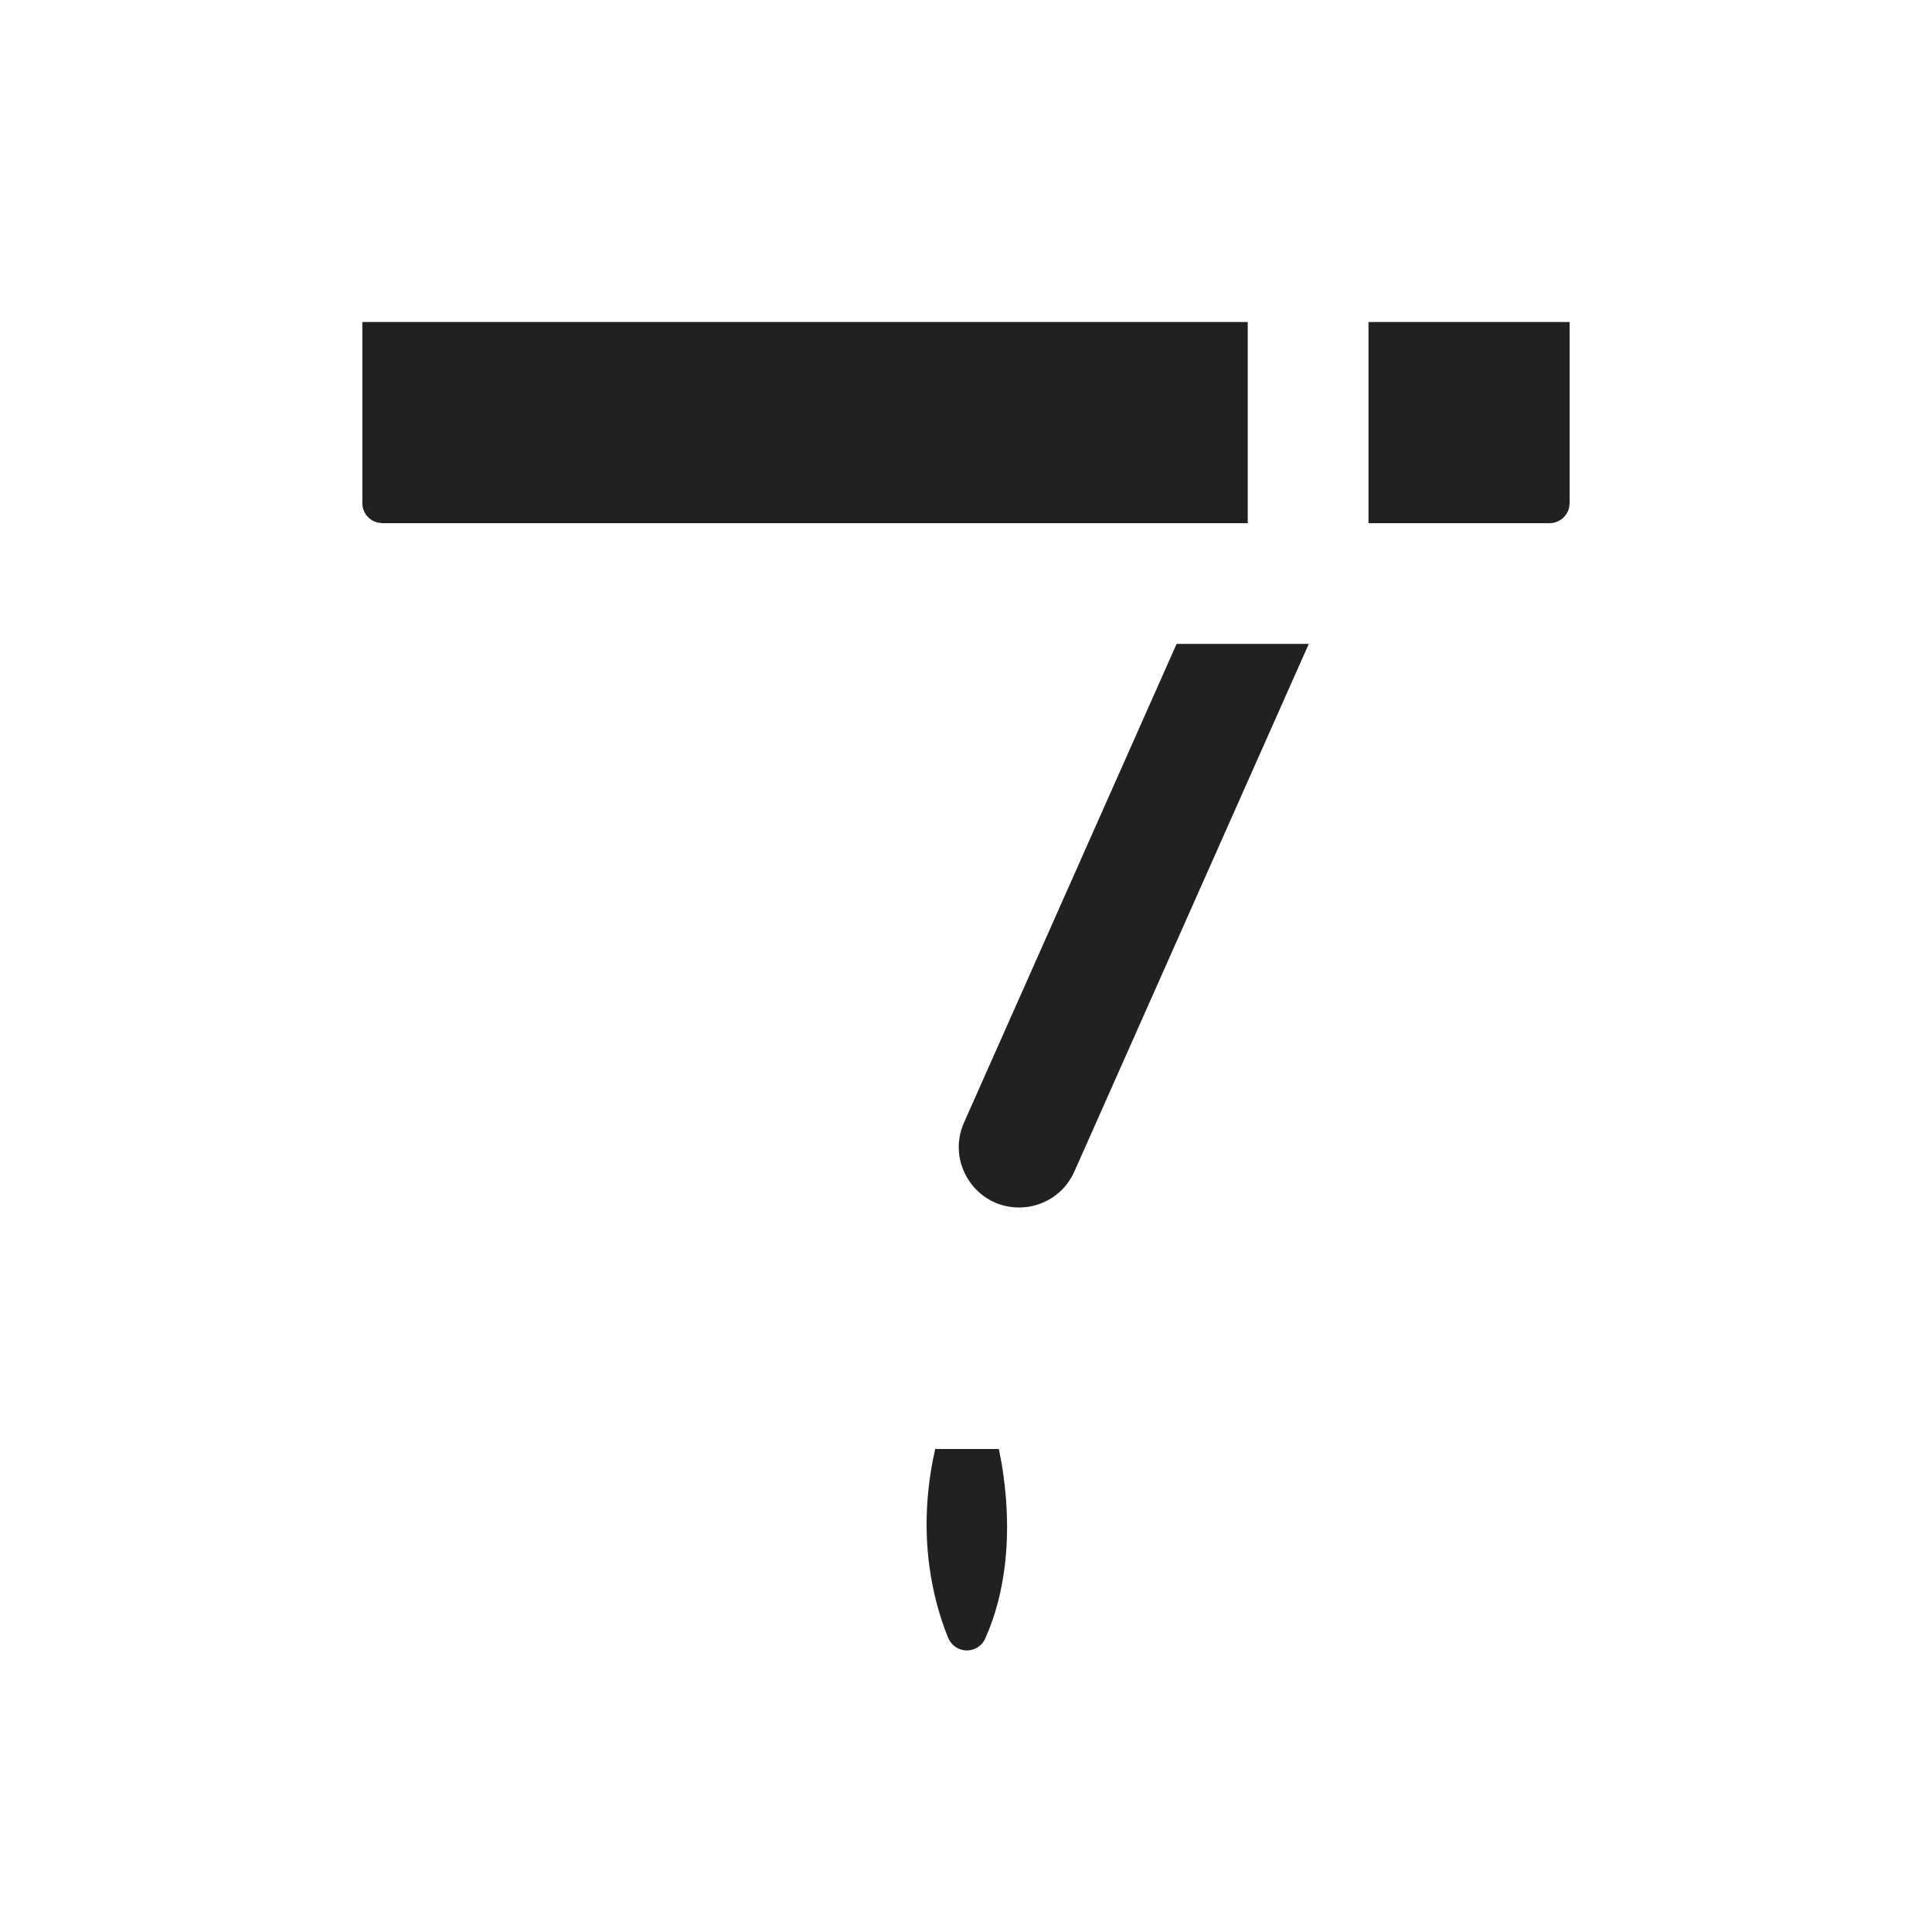
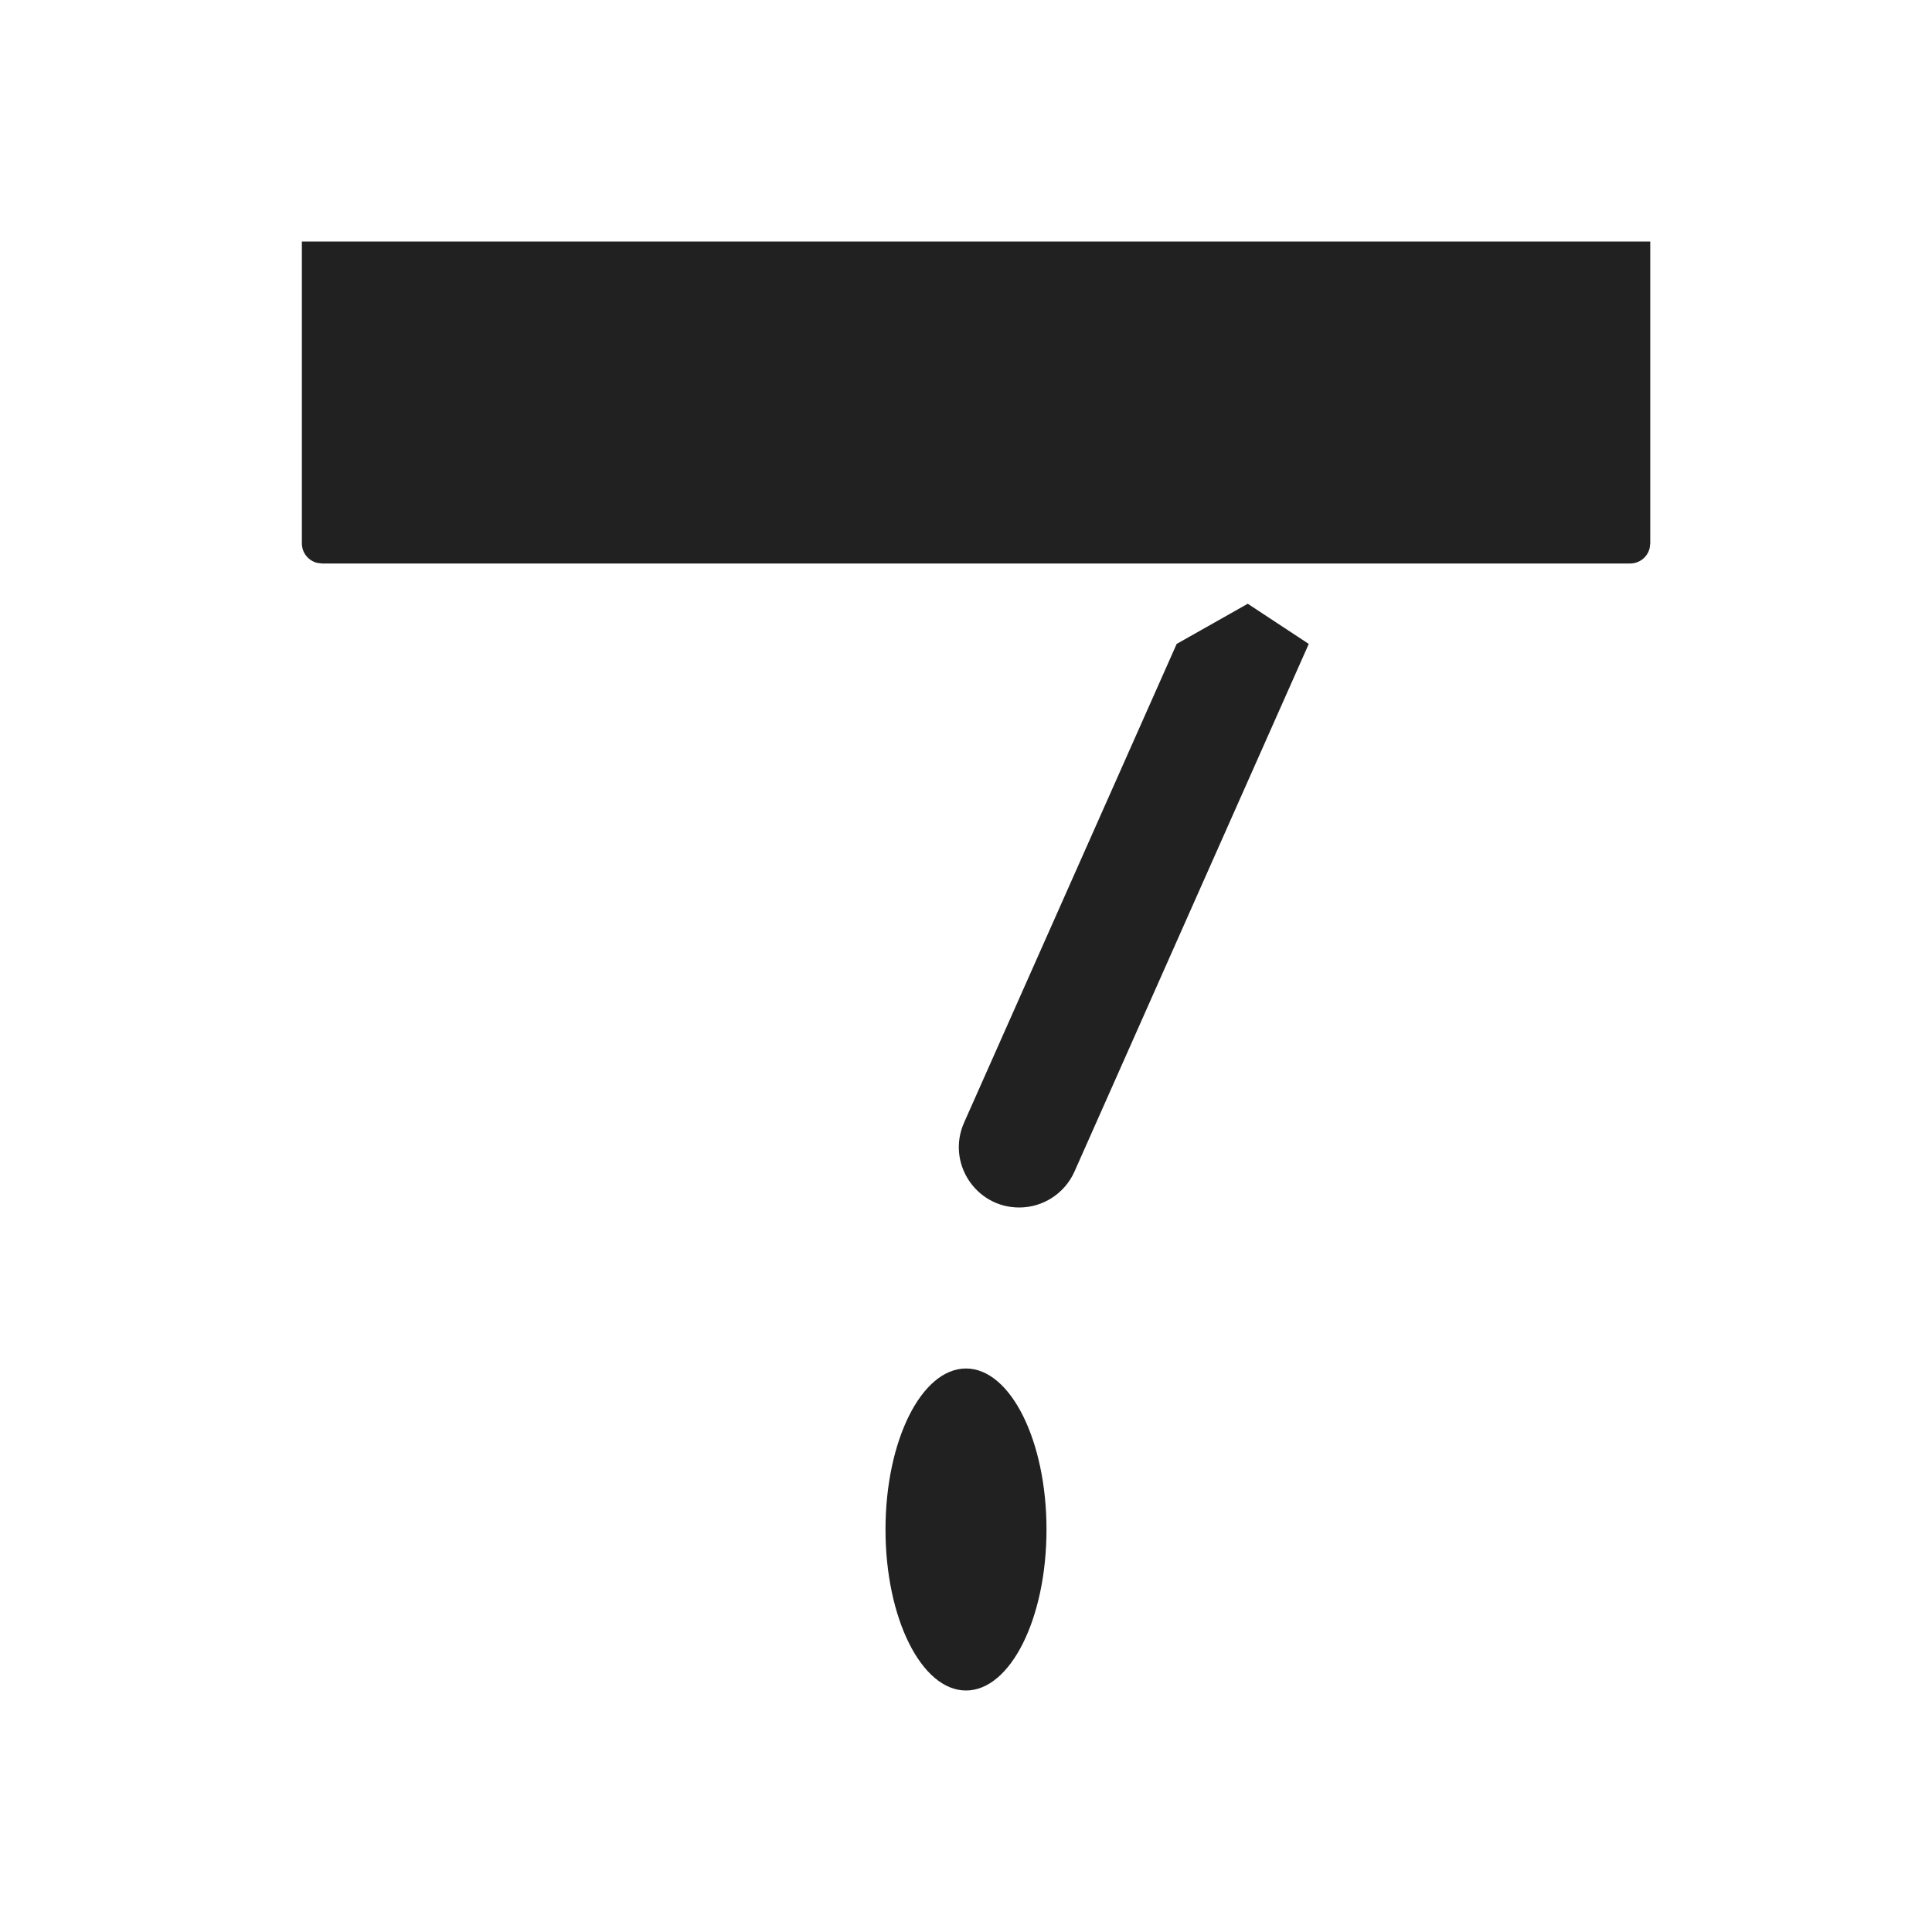
<svg xmlns="http://www.w3.org/2000/svg" width="24" height="24" viewBox="0 0 24 24" fill="none">
-   <path d="M19.499 4H17V6.499H19.249C19.367 6.499 19.466 6.416 19.492 6.306L19.499 6.249V4ZM15.5 6.499V4H4.501V6.249C4.501 6.367 4.583 6.466 4.694 6.492L4.751 6.499H15.5ZM11.617 18H12.408L12.444 18.186C12.546 18.814 12.53 19.381 12.399 19.894C12.358 20.054 12.305 20.207 12.239 20.354C12.213 20.412 12.166 20.458 12.107 20.483C11.98 20.536 11.834 20.476 11.78 20.349C11.721 20.207 11.671 20.056 11.63 19.895C11.49 19.343 11.473 18.776 11.579 18.186L11.617 18ZM14.616 7.999L11.975 13.946C11.755 14.441 12.118 15 12.66 15C12.957 15 13.226 14.825 13.346 14.554L16.258 7.999H14.616Z" fill="#212121" />
+   <path d="M4 7H20.25C20.368 7 20.468 6.918 20.493 6.807L20.5 6.75V3L3.75 3V6.75C3.75 6.868 3.832 6.967 3.943 6.993L4 7ZM11.976 13.946L14.617 7.999L15.5 7.5L16.258 7.999L13.347 14.555C13.226 14.825 12.958 15 12.661 15C12.119 15 11.756 14.442 11.976 13.946ZM13 19C13 20.105 12.552 21 12 21C11.448 21 11 20.105 11 19C11 17.895 11.448 17 12 17C12.552 17 13 17.895 13 19Z" fill="#212121" />
</svg>
